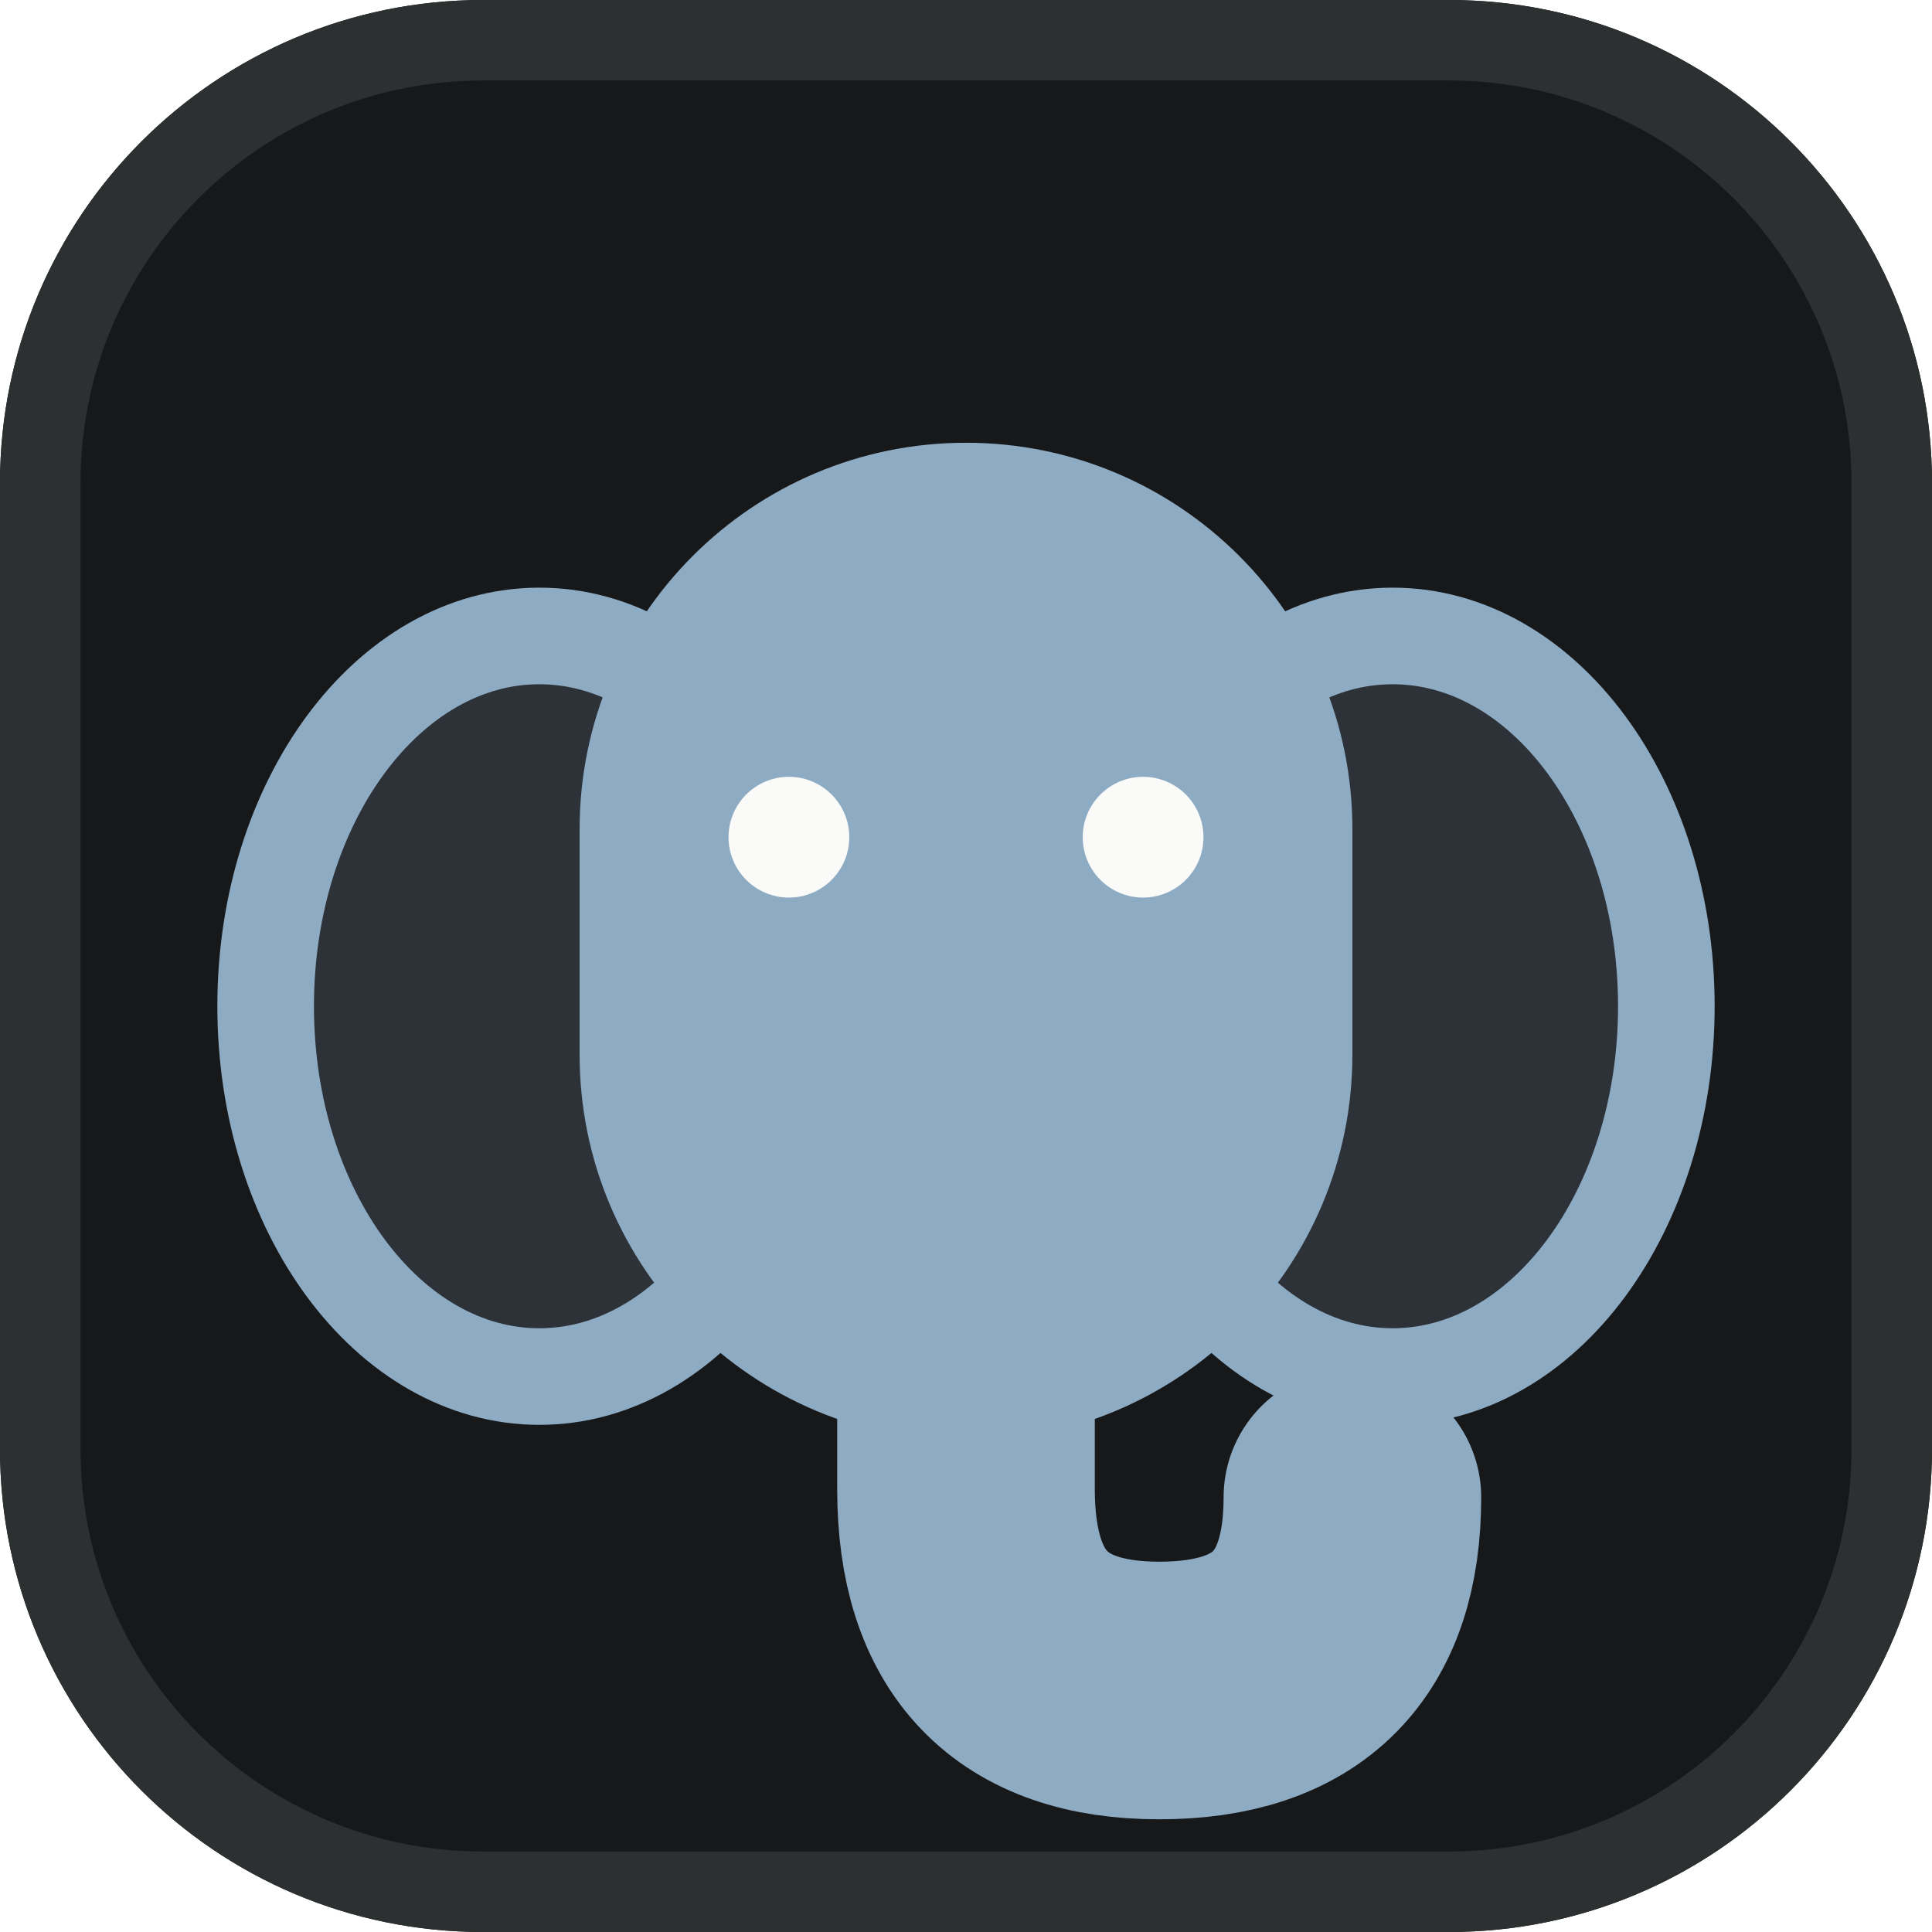
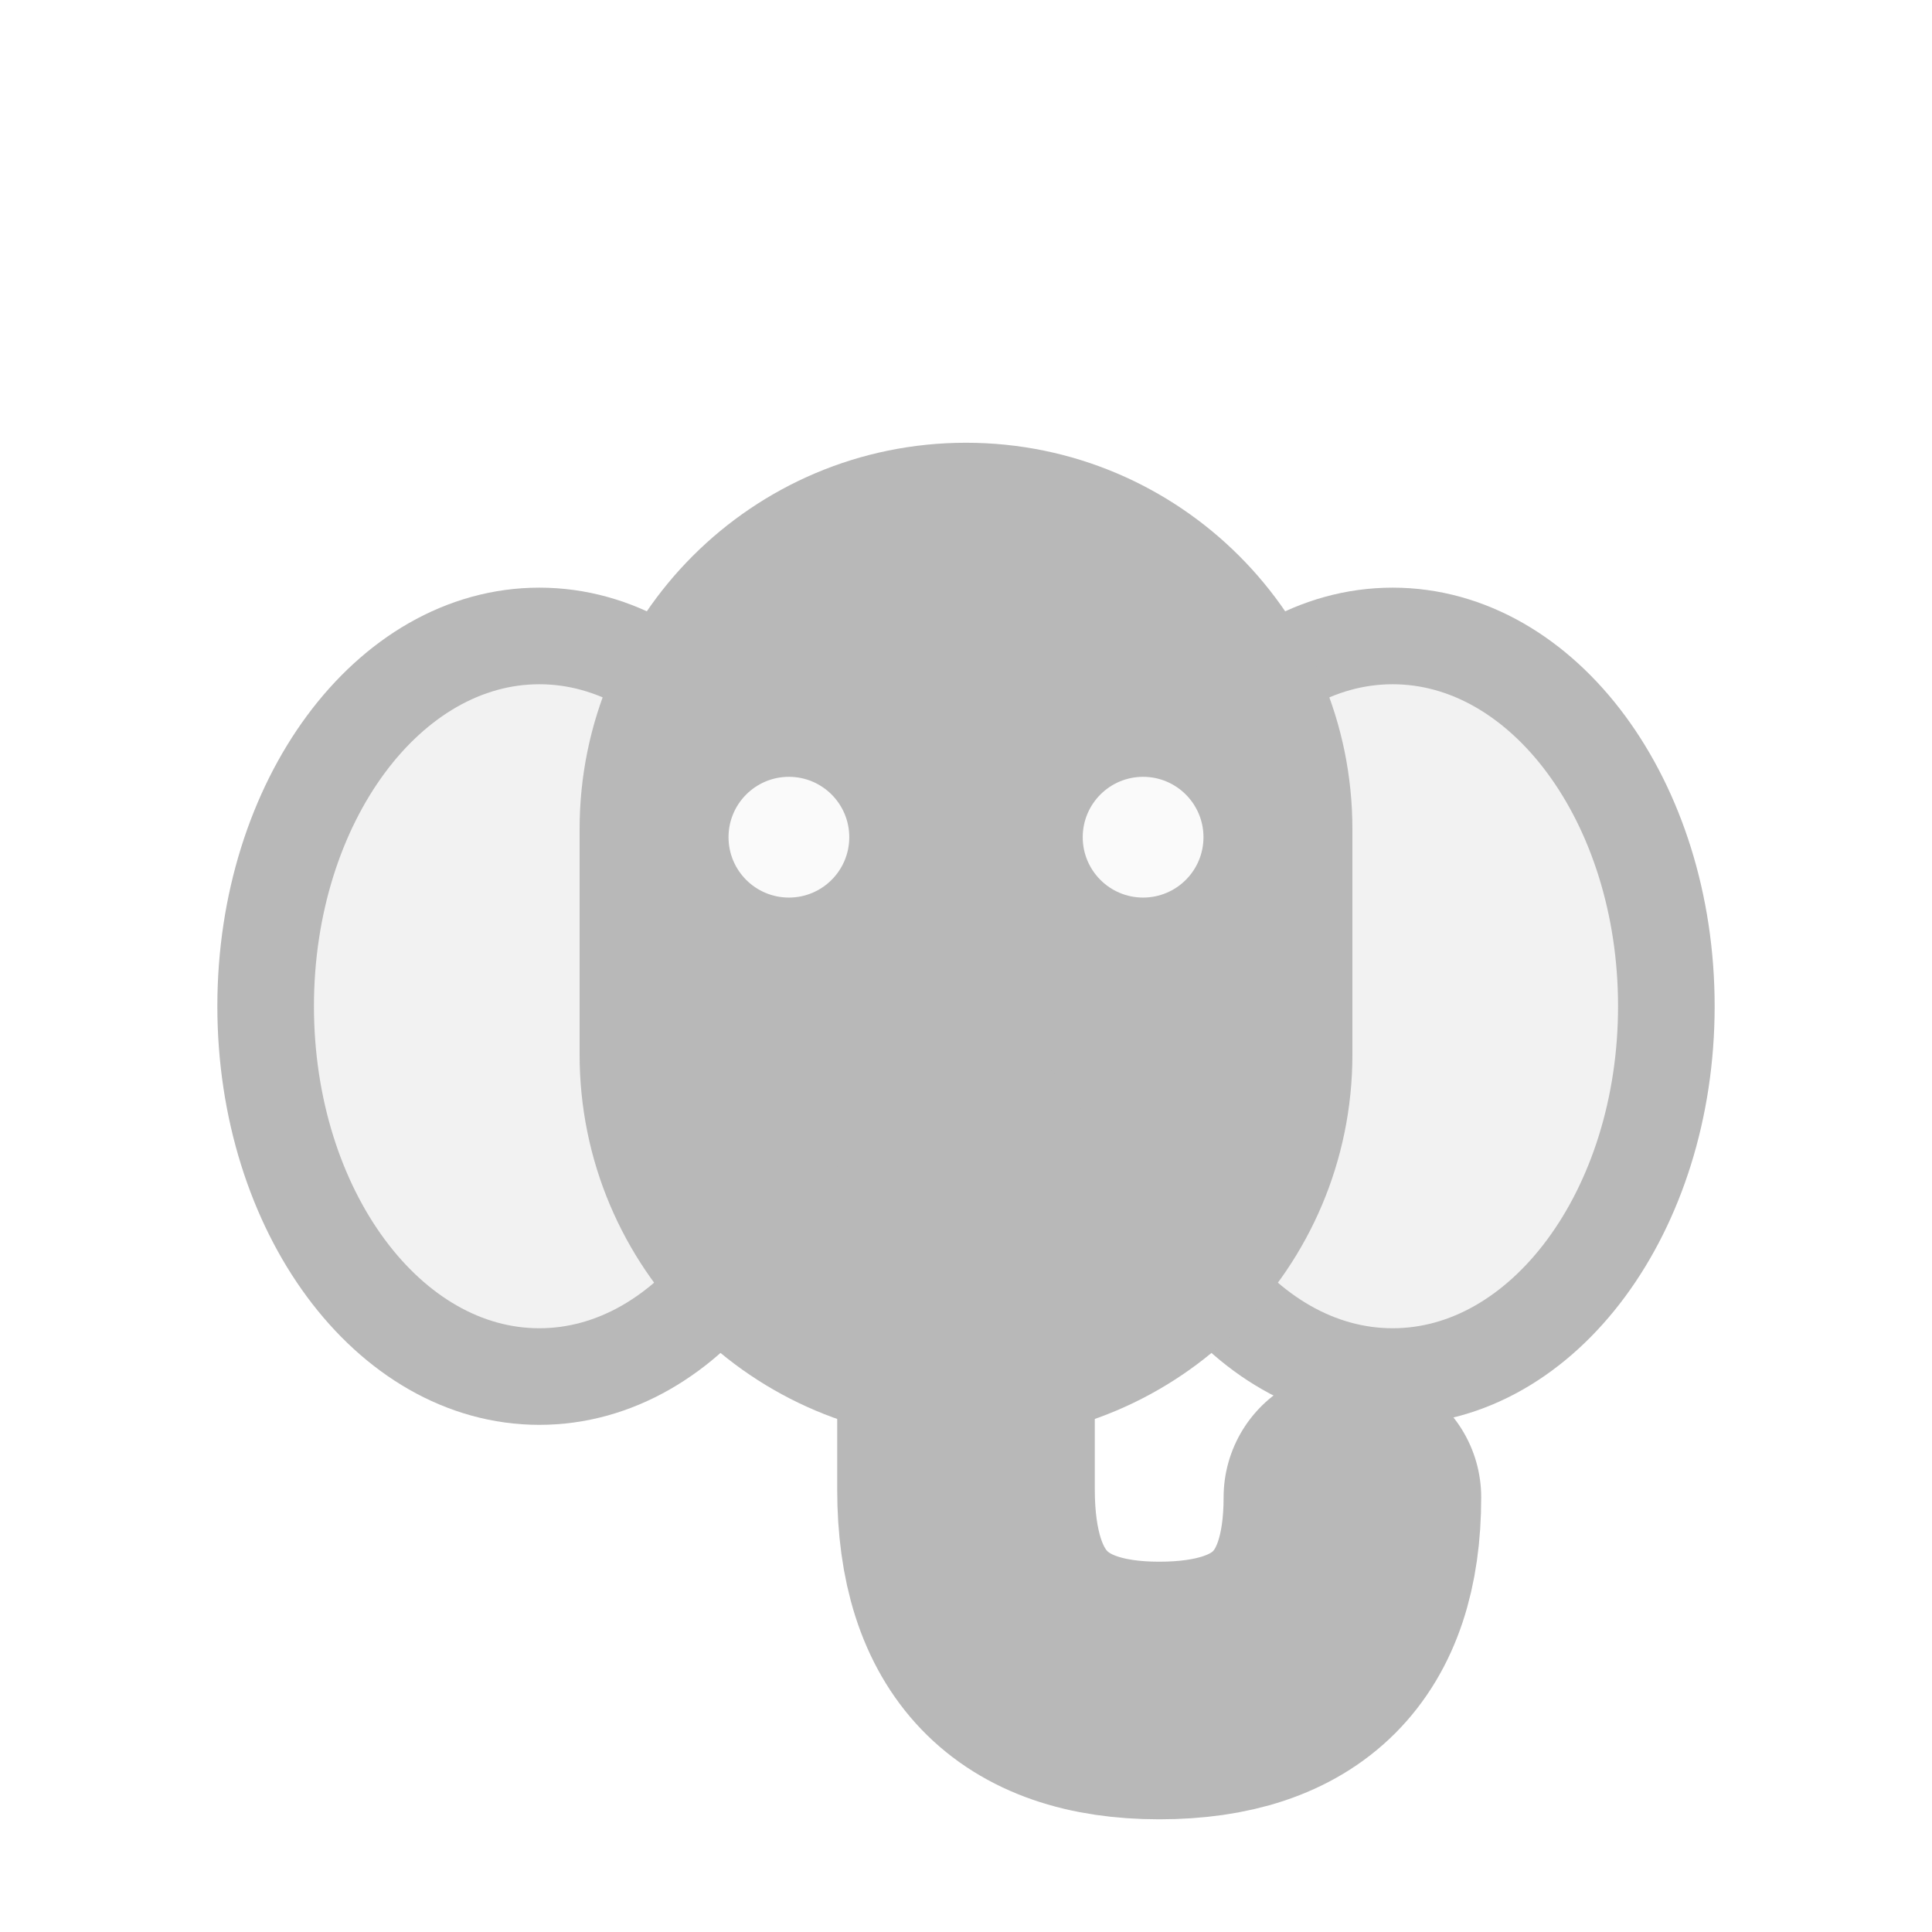
<svg xmlns="http://www.w3.org/2000/svg" width="24" height="24" viewBox="0 0 24 24" role="img" aria-labelledby="title description">
-   <rect width="24" height="24" rx="6" fill="#171819" />
-   <rect x=".5" y=".5" width="23" height="23" rx="5.5" fill="none" stroke="#2D3030" />
-   <ellipse cx="6.7" cy="12.5" rx="3.4" ry="4.6" fill="#8EABC4" fill-opacity=".18" stroke="#8EABC4" stroke-width="1.2" />
-   <ellipse cx="17.3" cy="12.5" rx="3.4" ry="4.6" fill="#8EABC4" fill-opacity=".18" stroke="#8EABC4" stroke-width="1.2" />
-   <rect x="7.2" y="5.5" width="9.6" height="12.4" rx="4.8" fill="#8EABC4" />
-   <path d="M12 14.5V18.5Q12 21 14.4 21Q16.8 21 16.8 18.6" fill="none" stroke="#8EABC4" stroke-width="3.2" stroke-linecap="round" />
-   <circle cx="9.8" cy="10.4" r=".75" fill="#FAFAF8" />
-   <circle cx="14.2" cy="10.4" r=".75" fill="#FAFAF8" />
+   <ellipse cx="6.7" cy="12.5" rx="3.4" ry="4.6" fill="#B8B8B8" fill-opacity=".18" stroke="#B8B8B8" stroke-width="1.2" />
+   <ellipse cx="17.3" cy="12.5" rx="3.4" ry="4.6" fill="#B8B8B8" fill-opacity=".18" stroke="#B8B8B8" stroke-width="1.2" />
+   <rect x="7.2" y="5.5" width="9.6" height="12.4" rx="4.8" fill="#B8B8B8" />
+   <path d="M12 14.5V18.5Q12 21 14.4 21Q16.8 21 16.8 18.6" fill="none" stroke="#B8B8B8" stroke-width="3.2" stroke-linecap="round" />
+   <circle cx="9.8" cy="10.4" r=".75" fill="#FAFAFA" />
+   <circle cx="14.2" cy="10.4" r=".75" fill="#FAFAFA" />
</svg>
